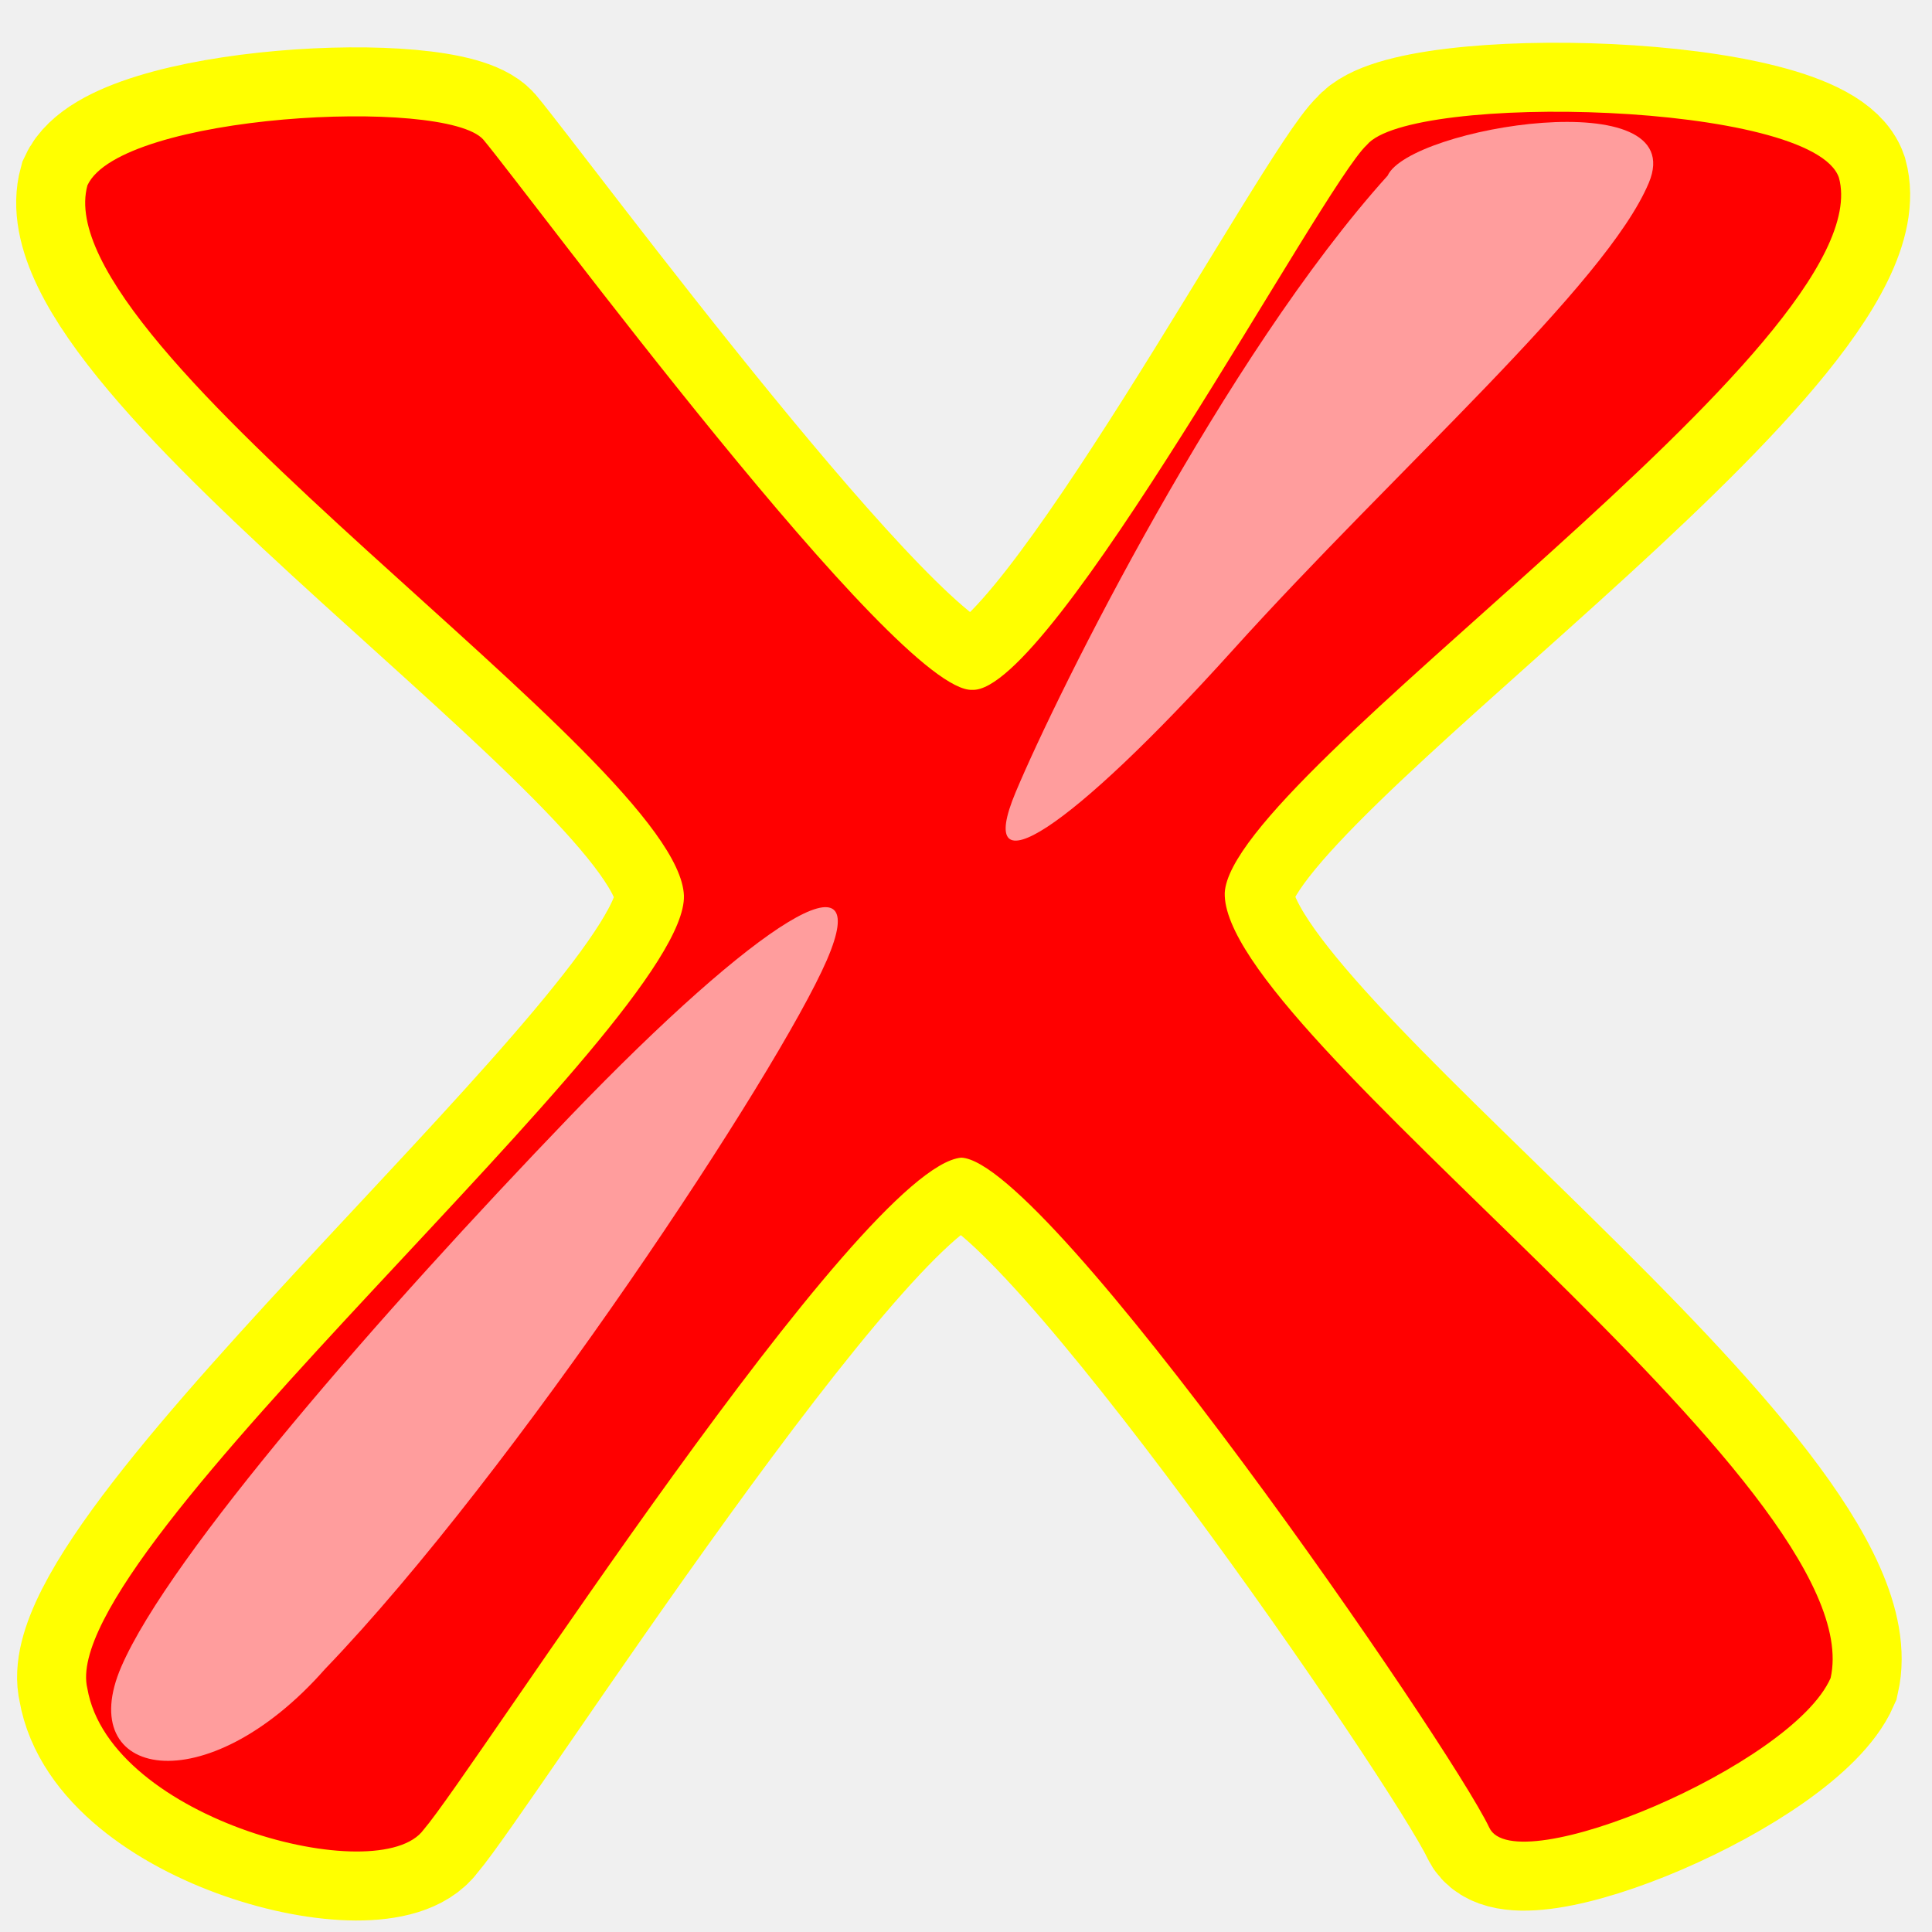
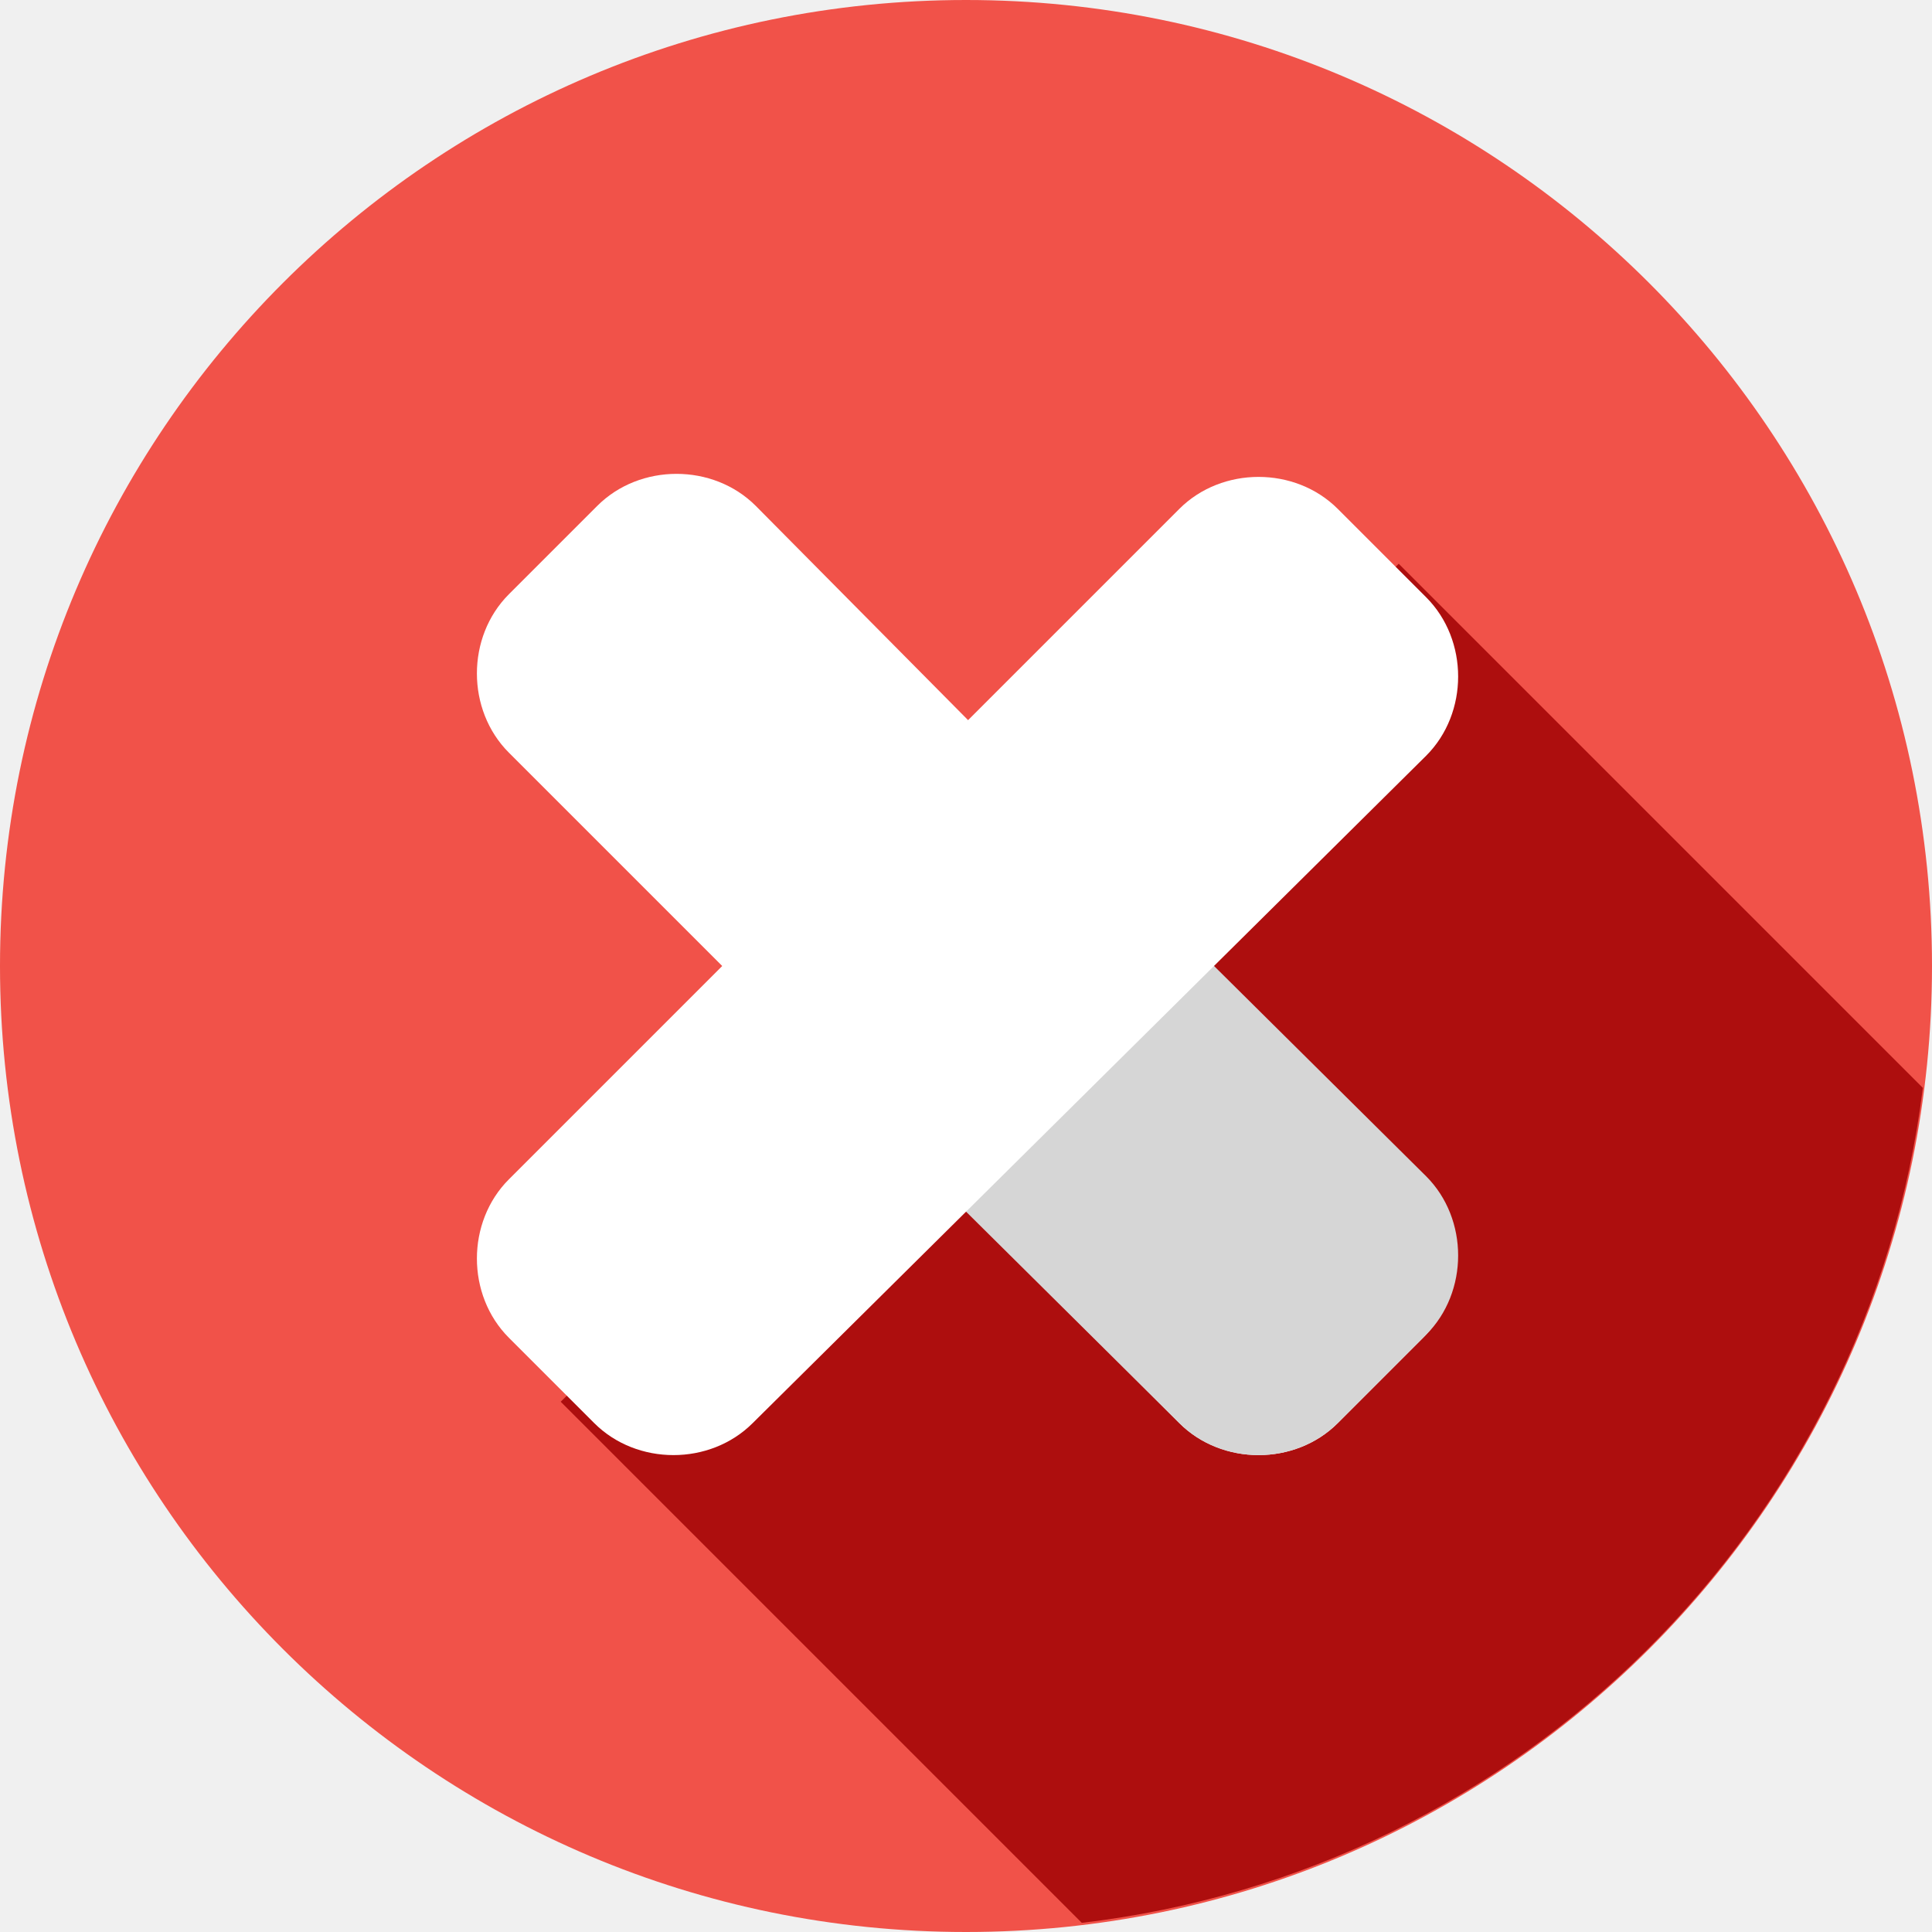
- <svg xmlns="http://www.w3.org/2000/svg" xmlns:xlink="http://www.w3.org/1999/xlink" height="437.5" id="svg1" version="1.0" width="437.5" x="0" y="0">
-   <defs id="defs3">
-     <linearGradient id="linearGradient500">
-       <stop id="stop501" offset="0" style="stop-color:#3a372d;stop-opacity:0.271;" />
-       <stop id="stop502" offset="1" style="stop-color:#000700;stop-opacity:0;" />
-     </linearGradient>
-     <linearGradient id="linearGradient496">
-       <stop id="stop497" offset="0" style="stop-color:#003d3a;stop-opacity:1;" />
-       <stop id="stop498" offset="1" style="stop-color:#ffff4f;stop-opacity:1;" />
-     </linearGradient>
-     <linearGradient id="linearGradient74">
-       <stop id="stop75" offset="0" style="stop-color:#f7ffff;stop-opacity:0.114;" />
-       <stop id="stop76" offset="1" style="stop-color:#ffffff;stop-opacity:0.741;" />
-     </linearGradient>
-     <linearGradient id="linearGradient80">
-       <stop id="stop81" offset="0" style="stop-color:#f79d85;stop-opacity:1;" />
-       <stop id="stop82" offset="1" style="stop-color:#9e453f;stop-opacity:1;" />
-     </linearGradient>
-     <linearGradient id="linearGradient76">
-       <stop id="stop77" offset="0" style="stop-color:#fa1d2f;stop-opacity:0.278;" />
-       <stop id="stop78" offset="1" style="stop-color:#cddfff;stop-opacity:1;" />
-     </linearGradient>
-     <linearGradient id="linearGradient72">
-       <stop id="stop73" offset="0" style="stop-color:#e52f32;stop-opacity:0.6;" />
-       <stop id="stop74" offset="1" style="stop-color:#ebd77d;stop-opacity:0.6;" />
-     </linearGradient>
-     <linearGradient id="linearGradient67">
-       <stop id="stop68" offset="0" style="stop-color:#ffff72;stop-opacity:1;" />
-       <stop id="stop69" offset="1" style="stop-color:#ffffed;stop-opacity:1;" />
-     </linearGradient>
-     <linearGradient id="linearGradient63">
-       <stop id="stop64" offset="0" style="stop-color:#000000;stop-opacity:1;" />
-       <stop id="stop65" offset="1" style="stop-color:#ffffff;stop-opacity:1;" />
-     </linearGradient>
-     <linearGradient id="linearGradient59">
-       <stop id="stop60" offset="0" style="stop-color:#000000;stop-opacity:1;" />
-       <stop id="stop61" offset="1" style="stop-color:#ffffff;stop-opacity:1;" />
-     </linearGradient>
-     <linearGradient id="linearGradient62" xlink:href="#linearGradient63" />
-     <linearGradient id="linearGradient66" xlink:href="#linearGradient67" />
-     <linearGradient id="linearGradient71" xlink:href="#linearGradient72" />
-     <linearGradient id="linearGradient75" x1="6.99609965e-2" x2="0.474" xlink:href="#linearGradient76" y1="0.891" y2="0.126" />
-     <linearGradient id="linearGradient79" x1="0.763" x2="0.511" xlink:href="#linearGradient80" y1="7.99999982e-2" y2="0.417" />
-     <linearGradient id="linearGradient73" x1="0.399" x2="0.497" xlink:href="#linearGradient74" y1="1.038" y2="-1.04676997e-2" />
-     <linearGradient id="linearGradient495" x1="0.269" x2="0.581" xlink:href="#linearGradient496" y1="0.24" y2="0.491" />
-     <linearGradient id="linearGradient505" x1="0.638" x2="0.465" xlink:href="#linearGradient500" y1="0.366" y2="0.457" />
-     <linearGradient id="linearGradient509" x1="0" x2="1" xlink:href="#linearGradient500" y1="0" y2="1" />
-   </defs>
-   <path d="M 154.876 202.816 C 155.666 231.643 12.306 351.283 19.775 382.32 C 24.895 412.161 86.043 427.958 95.933 414.323 C 107.234 401.232 194.68 264.216 217.682 262.149 C 237.376 262.95 328.369 395.191 337.236 413.84 C 342.888 426.292 405.87 399.731 414.54 379.99 C 424.328 336.501 276.489 234.035 277.341 202.172 C 278.821 174.934 426.591 77.486 416.425 40.237 C 410.512 22.99 319.257 20.901 309.507 32.837 C 299.519 41.967 238.09 157.071 220.162 156.219 C 203.049 156.972 120.078 44.318 109.43 31.592 C 100.729 21.919 27.243 25.767 19.8 41.966 C 9.66 78.857 153.712 171.962 154.876 202.816 z " id="path602" style="font-size:12;fill:none;fill-opacity:1;fill-rule:evenodd;stroke:#ffff00;stroke-width:31.25;stroke-opacity:1;" />
-   <path d="M 154.876 202.816 C 155.666 231.643 12.306 351.283 19.775 382.32 C 24.895 412.161 86.043 427.958 95.933 414.323 C 107.234 401.232 194.68 264.216 217.682 262.149 C 237.376 262.95 328.369 395.191 337.236 413.84 C 342.888 426.292 405.87 399.731 414.54 379.99 C 424.328 336.501 276.489 234.035 277.341 202.172 C 278.821 174.934 426.591 77.486 416.425 40.237 C 410.512 22.99 319.257 20.901 309.507 32.837 C 299.519 41.967 238.09 157.071 220.162 156.219 C 203.049 156.972 120.078 44.318 109.43 31.592 C 100.729 21.919 27.243 25.767 19.8 41.966 C 9.66 78.857 153.712 171.962 154.876 202.816 z " id="path601" style="font-size:12;fill:#ff0000;fill-opacity:1;fill-rule:evenodd;stroke-width:2.365;" />
-   <path d="M 279.203 147.177 C 242.36 188.022 220.334 202.434 230.006 179.367 C 239.679 156.301 277.387 80.617 314.23 39.773 C 319.242 28.77 383.047 18.336 373.374 41.403 C 363.702 64.47 316.046 106.332 279.203 147.177 z " id="path609" style="font-size:12;fill:#ffffff;fill-opacity:0.617;fill-rule:evenodd;" />
-   <path d="M 73.63 377.921 C 46.531 408.718 16.544 402.635 27.477 377.406 C 38.409 352.175 86.121 297.457 129.135 252.735 C 172.15 208.012 198.157 192.21 187.225 217.44 C 176.292 242.671 116.644 333.199 73.63 377.921 z " id="path610" style="font-size:12;fill:#ffffff;fill-opacity:0.617;fill-rule:evenodd;" />
+ <svg xmlns="http://www.w3.org/2000/svg" height="800px" width="800px" version="1.1" id="Layer_1" viewBox="0 0 507.2 507.2" xml:space="preserve">
+   <circle style="fill:#F15249;" cx="253.6" cy="253.6" r="253.6" />
+   <path style="fill:#AD0E0E;" d="M147.2,368L284,504.8c115.2-13.6,206.4-104,220.8-219.2L367.2,148L147.2,368z" />
+   <path style="fill:#FFFFFF;" d="M373.6,309.6c11.2,11.2,11.2,30.4,0,41.6l-22.4,22.4c-11.2,11.2-30.4,11.2-41.6,0l-176-176  c-11.2-11.2-11.2-30.4,0-41.6l23.2-23.2c11.2-11.2,30.4-11.2,41.6,0L373.6,309.6z" />
+   <path style="fill:#D6D6D6;" d="M280.8,216L216,280.8l93.6,92.8c11.2,11.2,30.4,11.2,41.6,0l23.2-23.2c11.2-11.2,11.2-30.4,0-41.6  L280.8,216z" />
+   <path style="fill:#FFFFFF;" d="M309.6,133.6c11.2-11.2,30.4-11.2,41.6,0l23.2,23.2c11.2,11.2,11.2,30.4,0,41.6L197.6,373.6  c-11.2,11.2-30.4,11.2-41.6,0l-22.4-22.4c-11.2-11.2-11.2-30.4,0-41.6L309.6,133.6z" />
</svg>
